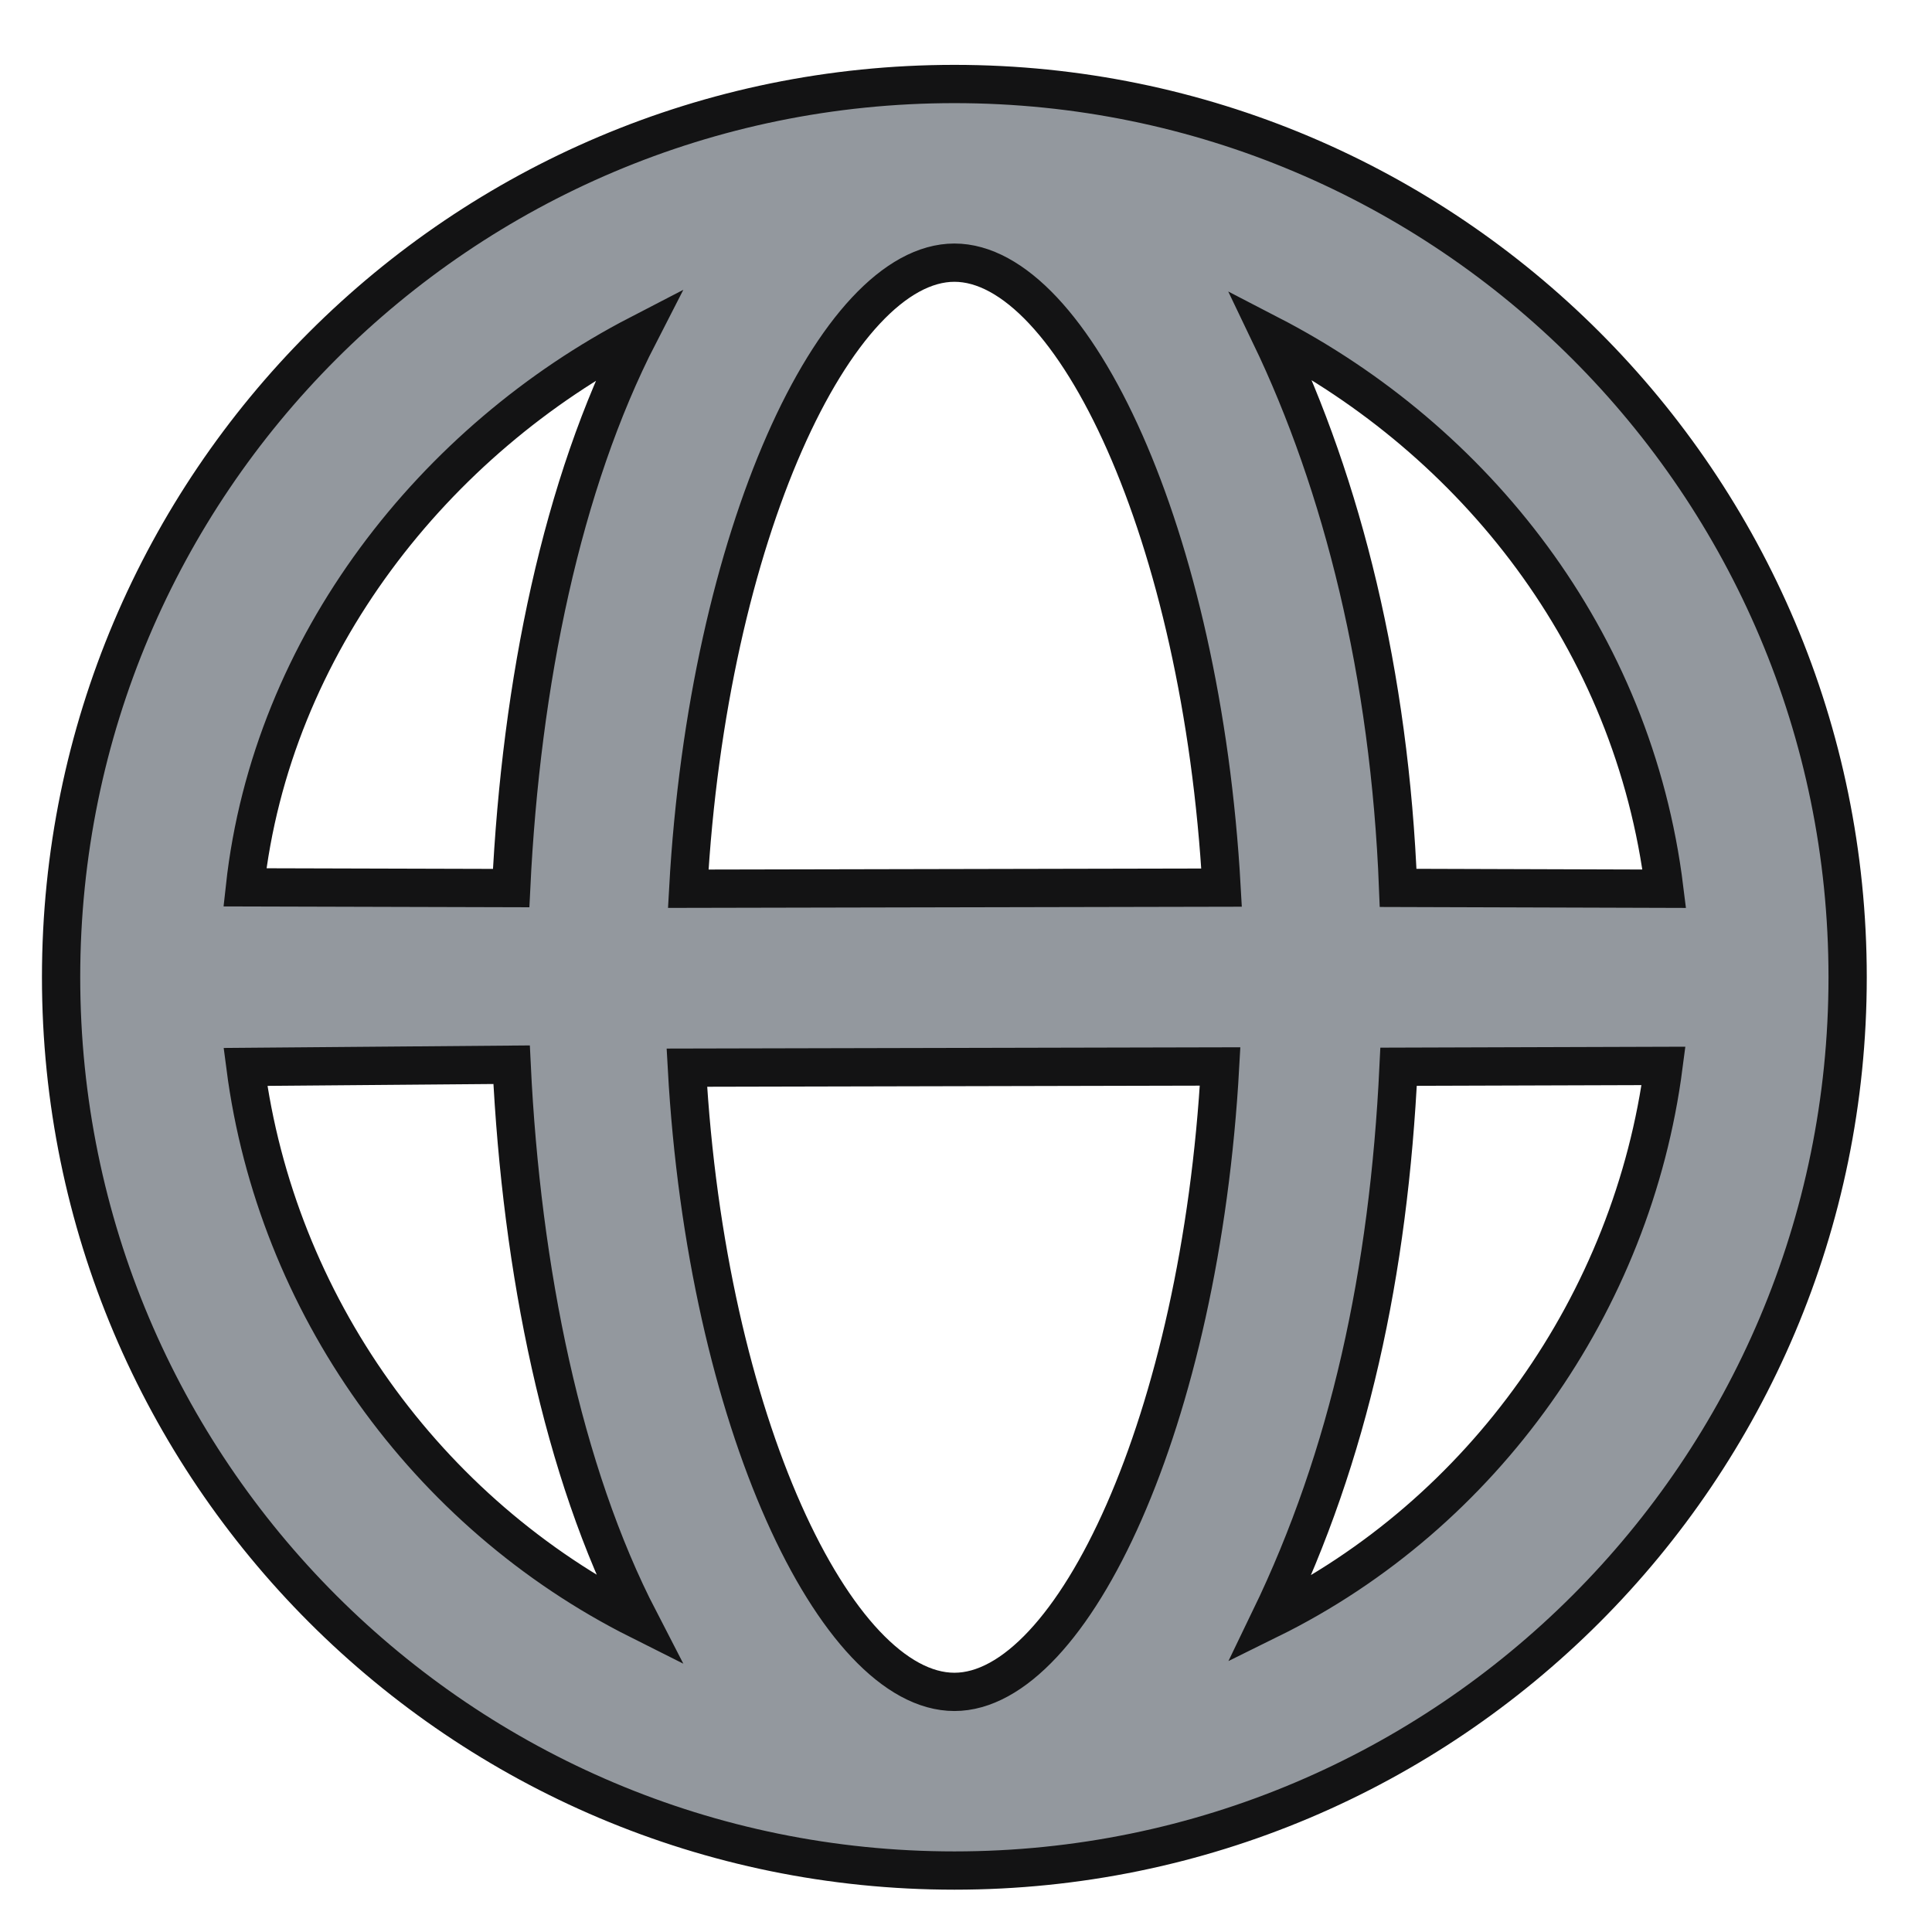
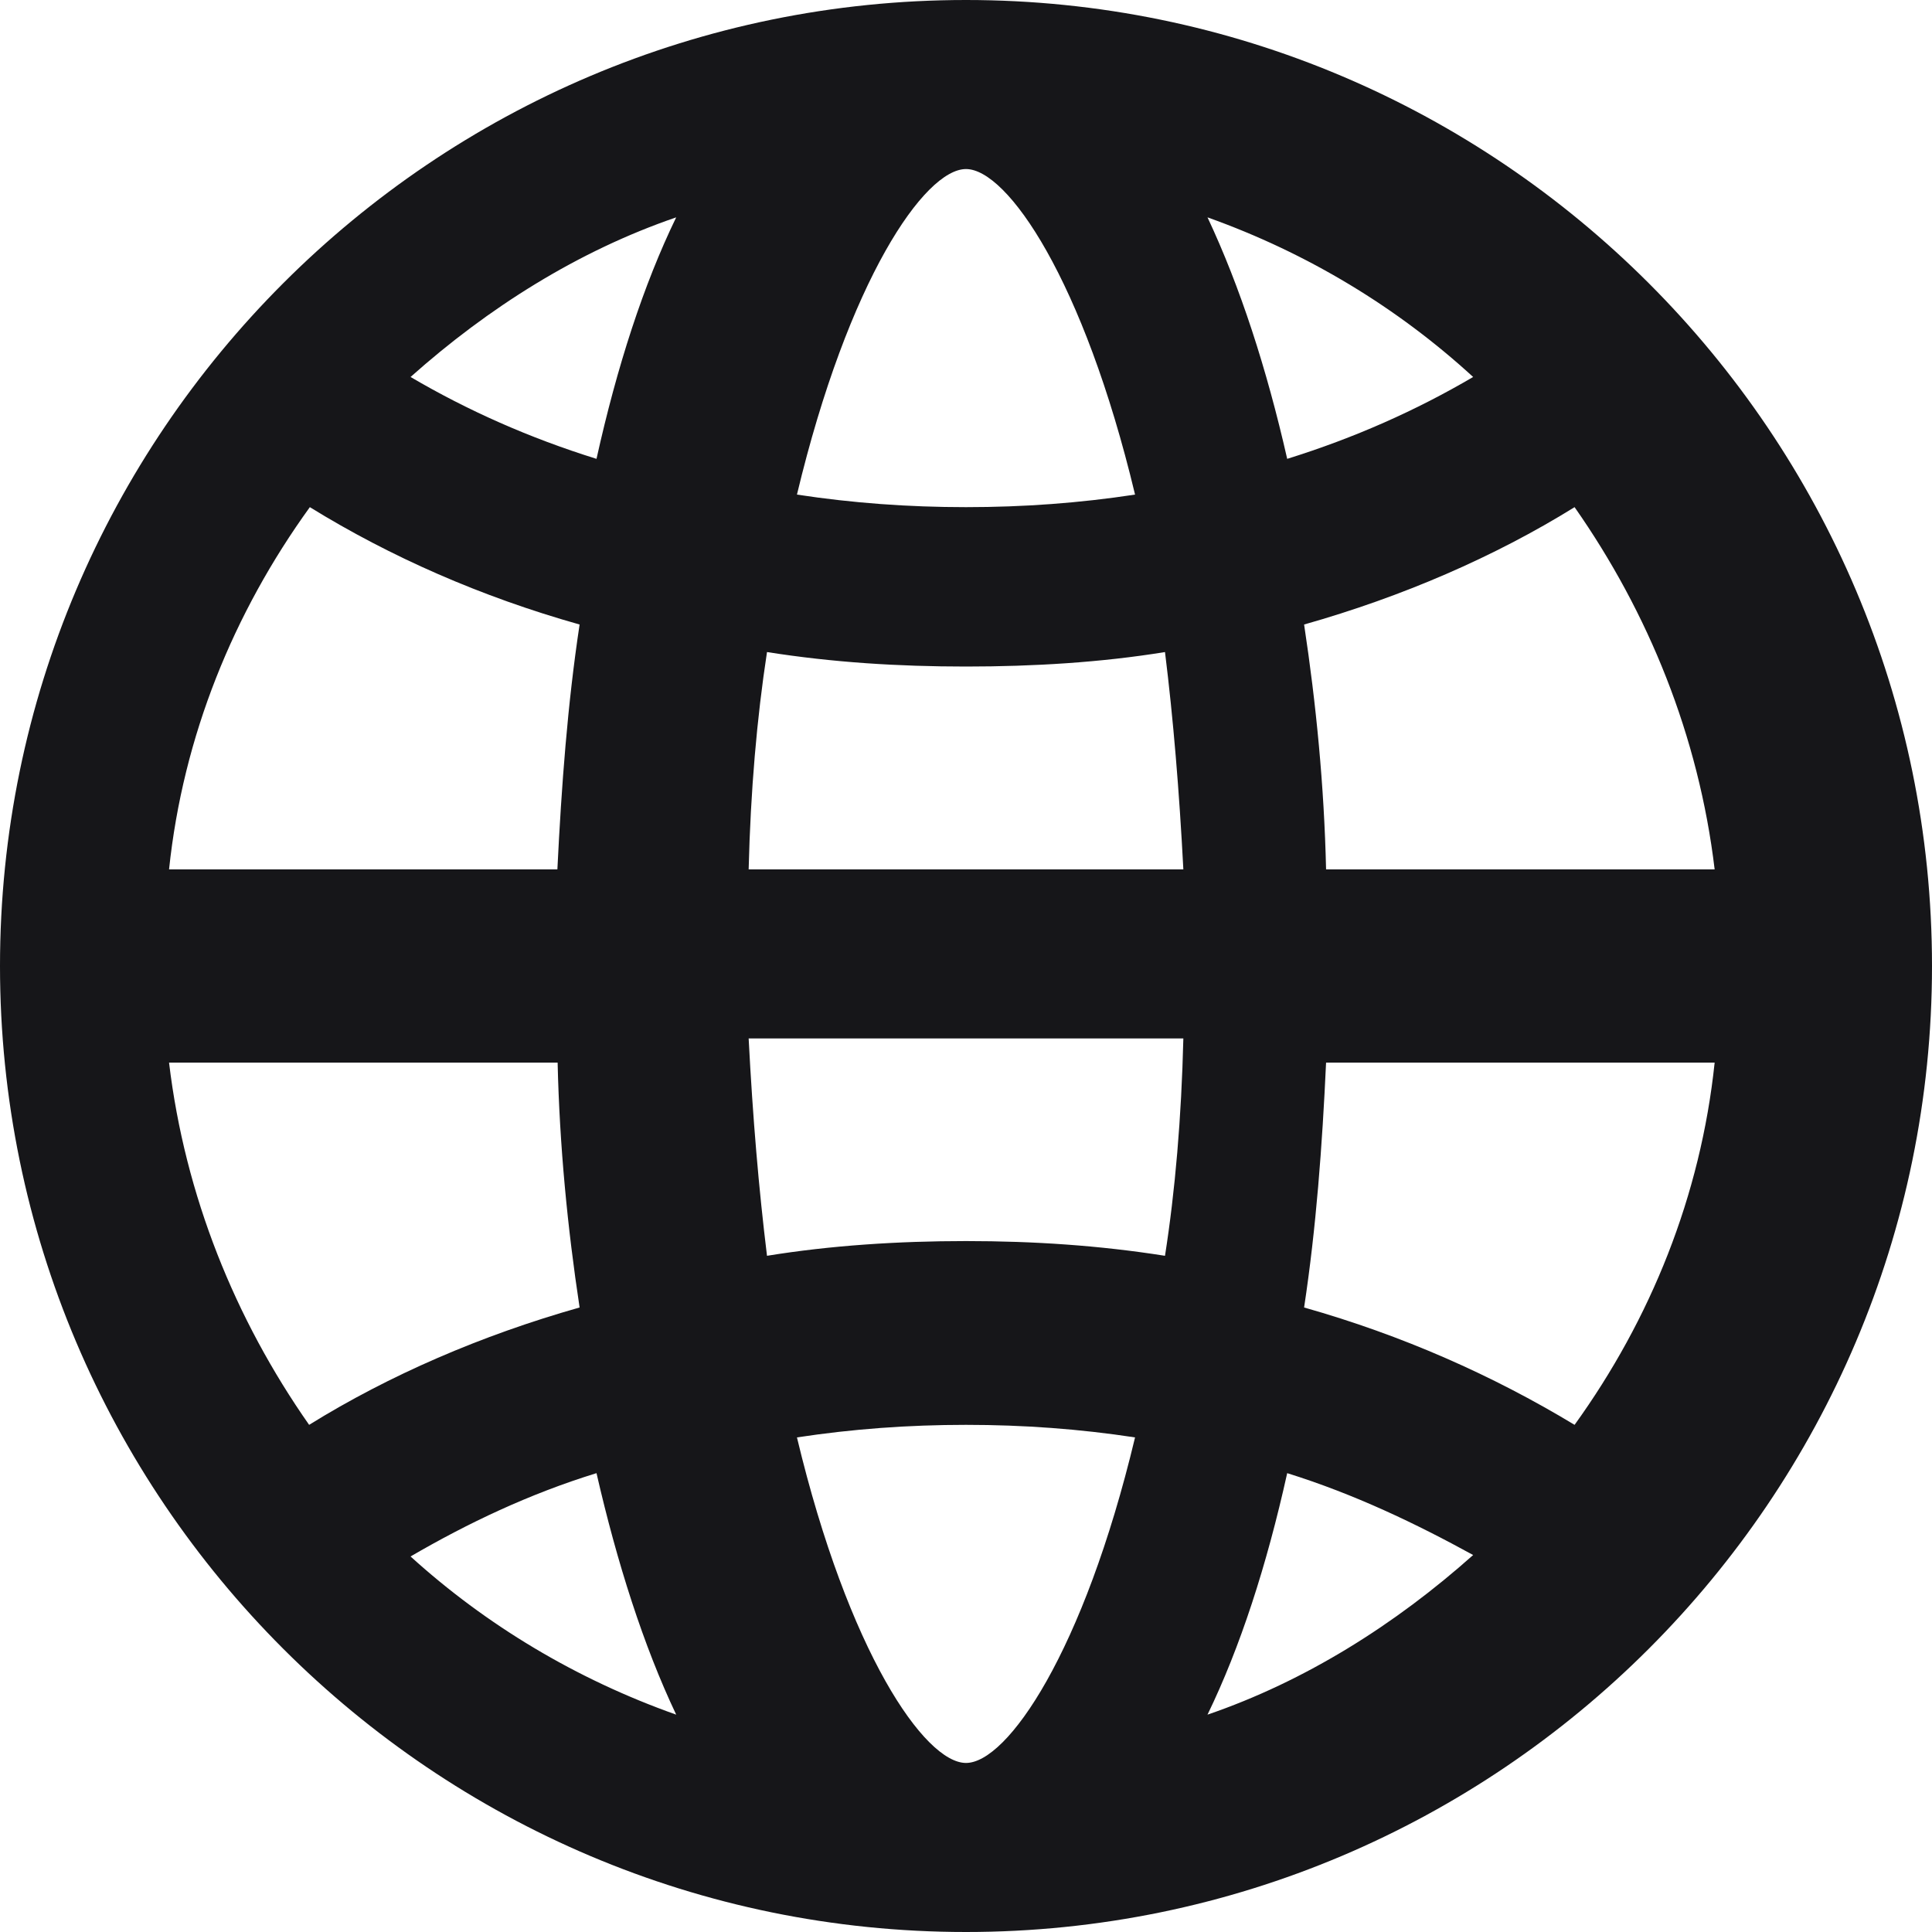
- <svg xmlns="http://www.w3.org/2000/svg" width="21" height="21" viewBox="0 0 21 21" fill="none">
-   <path d="M10.374 0.913C5.011 0.913 0.664 5.26 0.664 10.622C0.664 15.985 5.011 20.332 10.374 20.332C15.736 20.332 20.083 15.985 20.083 10.622C20.083 5.26 15.736 0.913 10.374 0.913ZM10.374 2.855C11.655 2.855 13.063 5.799 13.278 9.648L7.481 9.66C7.695 5.81 9.092 2.855 10.374 2.855ZM6.945 3.634C6.11 5.259 5.664 7.412 5.556 9.653L2.662 9.645C2.952 6.999 4.733 4.779 6.945 3.634ZM13.807 3.639C16.019 4.784 17.755 6.941 18.09 9.66L15.197 9.651C15.106 7.321 14.591 5.272 13.807 3.639ZM2.668 11.597L5.561 11.573C5.668 13.814 6.118 16.004 6.949 17.611C4.627 16.447 3.002 14.168 2.668 11.597ZM7.466 11.605L13.262 11.592C13.049 15.441 11.655 18.39 10.374 18.39C9.092 18.39 7.679 15.455 7.466 11.605ZM15.202 11.595L18.082 11.586C17.748 14.159 16.125 16.456 13.803 17.601C14.665 15.818 15.095 13.836 15.202 11.595Z" fill="#6F767E" fill-opacity="0.75" stroke="#131314" stroke-width="0.416" />
+ <svg xmlns="http://www.w3.org/2000/svg" width="8" height="8" viewBox="0 0 8 8" fill="none">
+   <path d="M4 0C1.794 0 0 1.794 0 4C0 6.206 1.794 8 4 8C6.206 8 8 6.206 8 4C8 1.794 6.206 0 4 0ZM4.7 2.048C4.47 2.083 4.239 2.1 4 2.1C3.761 2.1 3.53 2.083 3.3 2.048C3.513 1.158 3.829 0.7 4 0.7C4.171 0.7 4.487 1.158 4.7 2.048ZM5 0.9C5.415 1.048 5.787 1.274 6.1 1.561C5.863 1.7 5.609 1.813 5.33 1.9C5.245 1.526 5.135 1.187 5 0.9V0.9ZM3.1 3.6C3.108 3.274 3.134 2.974 3.176 2.7C3.448 2.743 3.72 2.76 4 2.76C4.28 2.76 4.56 2.743 4.824 2.7C4.858 2.974 4.883 3.274 4.9 3.6H3.1ZM4.9 4.3C4.892 4.629 4.866 4.932 4.824 5.2C4.552 5.157 4.28 5.139 4 5.139C3.72 5.139 3.44 5.157 3.176 5.2C3.142 4.923 3.117 4.629 3.1 4.3H4.9ZM2.47 1.9C2.191 1.813 1.937 1.7 1.7 1.561C2.022 1.274 2.394 1.039 2.8 0.9C2.665 1.178 2.555 1.517 2.47 1.9V1.9ZM2.4 2.586C2.35 2.916 2.325 3.254 2.308 3.6L0.7 3.6C0.758 3.048 0.967 2.537 1.283 2.1C1.617 2.306 1.992 2.471 2.4 2.586L2.4 2.586ZM2.309 4.4C2.317 4.746 2.35 5.084 2.4 5.414C1.994 5.529 1.612 5.694 1.28 5.9C0.974 5.463 0.766 4.952 0.7 4.4L2.309 4.4ZM2.47 6.1C2.555 6.471 2.665 6.816 2.8 7.1C2.385 6.953 2.013 6.729 1.7 6.445C1.937 6.307 2.191 6.186 2.47 6.1ZM3.3 5.952C3.53 5.917 3.761 5.9 4 5.9C4.239 5.9 4.47 5.917 4.7 5.952C4.487 6.842 4.171 7.3 4 7.3C3.829 7.3 3.513 6.842 3.3 5.952ZM5.33 6.1C5.609 6.187 5.863 6.309 6.1 6.439C5.778 6.726 5.406 6.961 5 7.1C5.135 6.822 5.245 6.483 5.33 6.1V6.1ZM5.4 5.414C5.45 5.084 5.475 4.746 5.491 4.4H7.1C7.042 4.952 6.835 5.463 6.52 5.9C6.179 5.694 5.806 5.529 5.4 5.414V5.414ZM5.491 3.6C5.483 3.254 5.45 2.916 5.4 2.586C5.806 2.471 6.188 2.306 6.52 2.1C6.826 2.537 7.034 3.048 7.1 3.6L5.491 3.6Z" fill="#161619" />
</svg>
